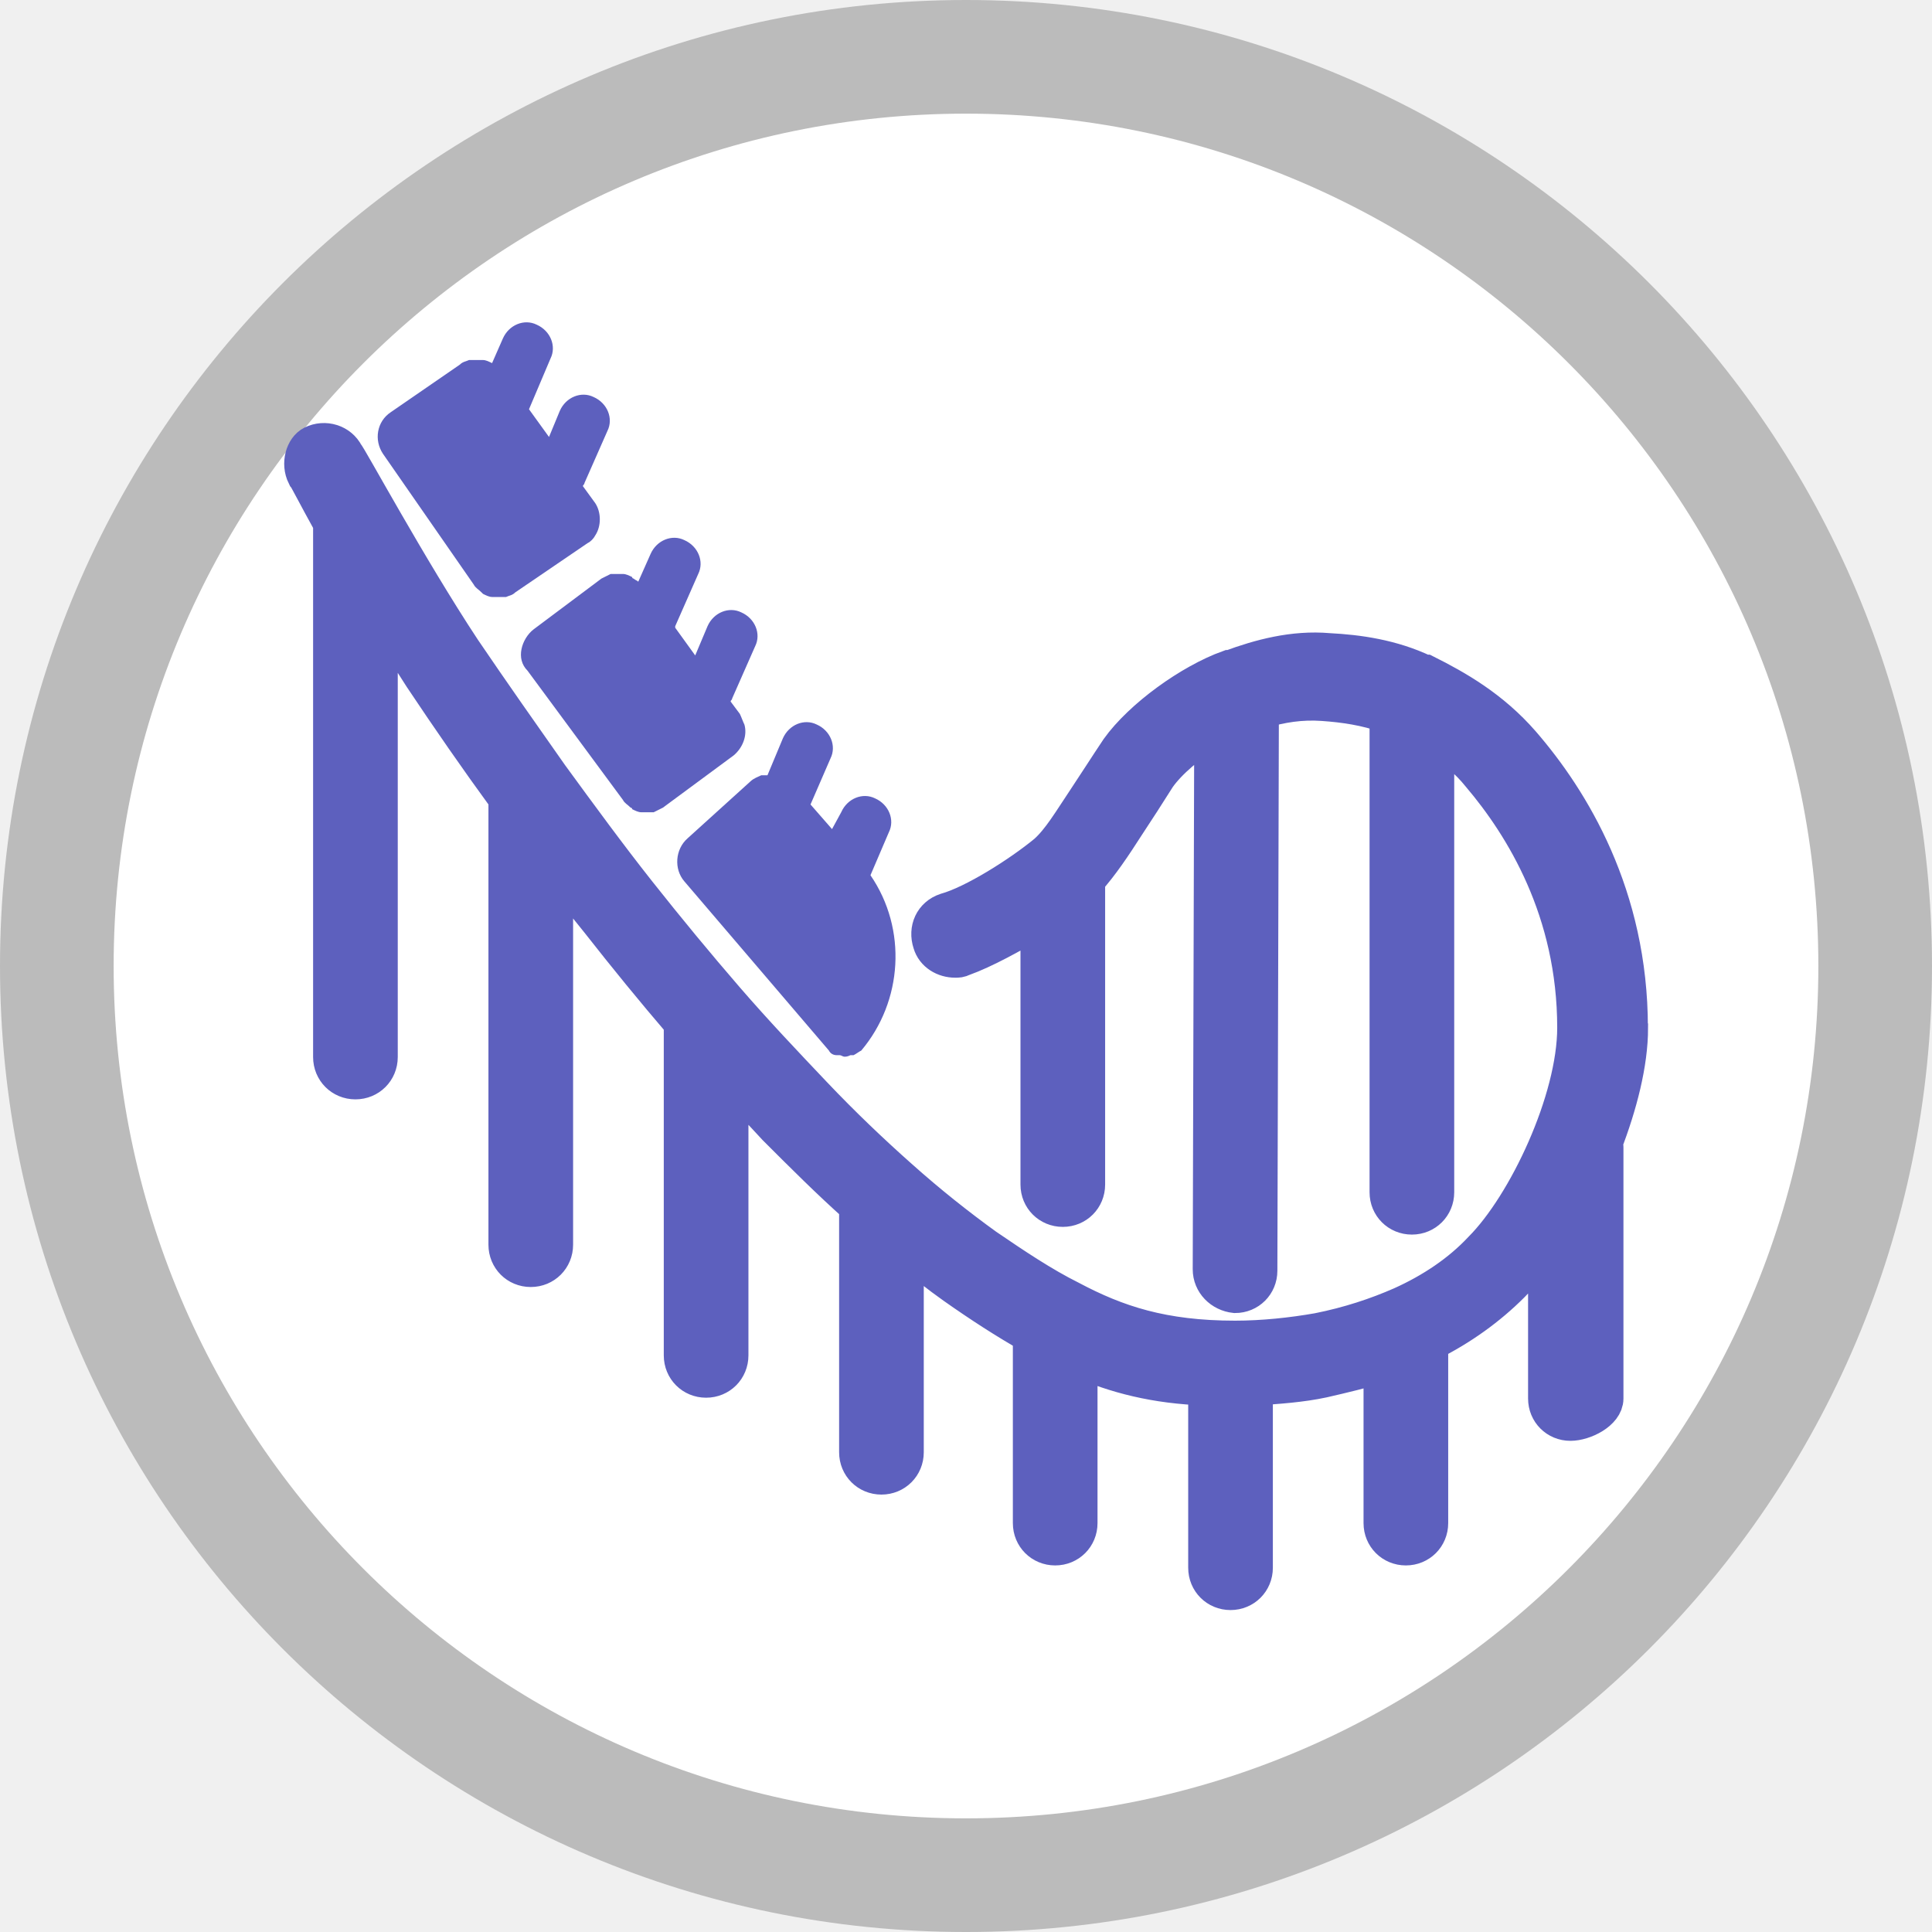
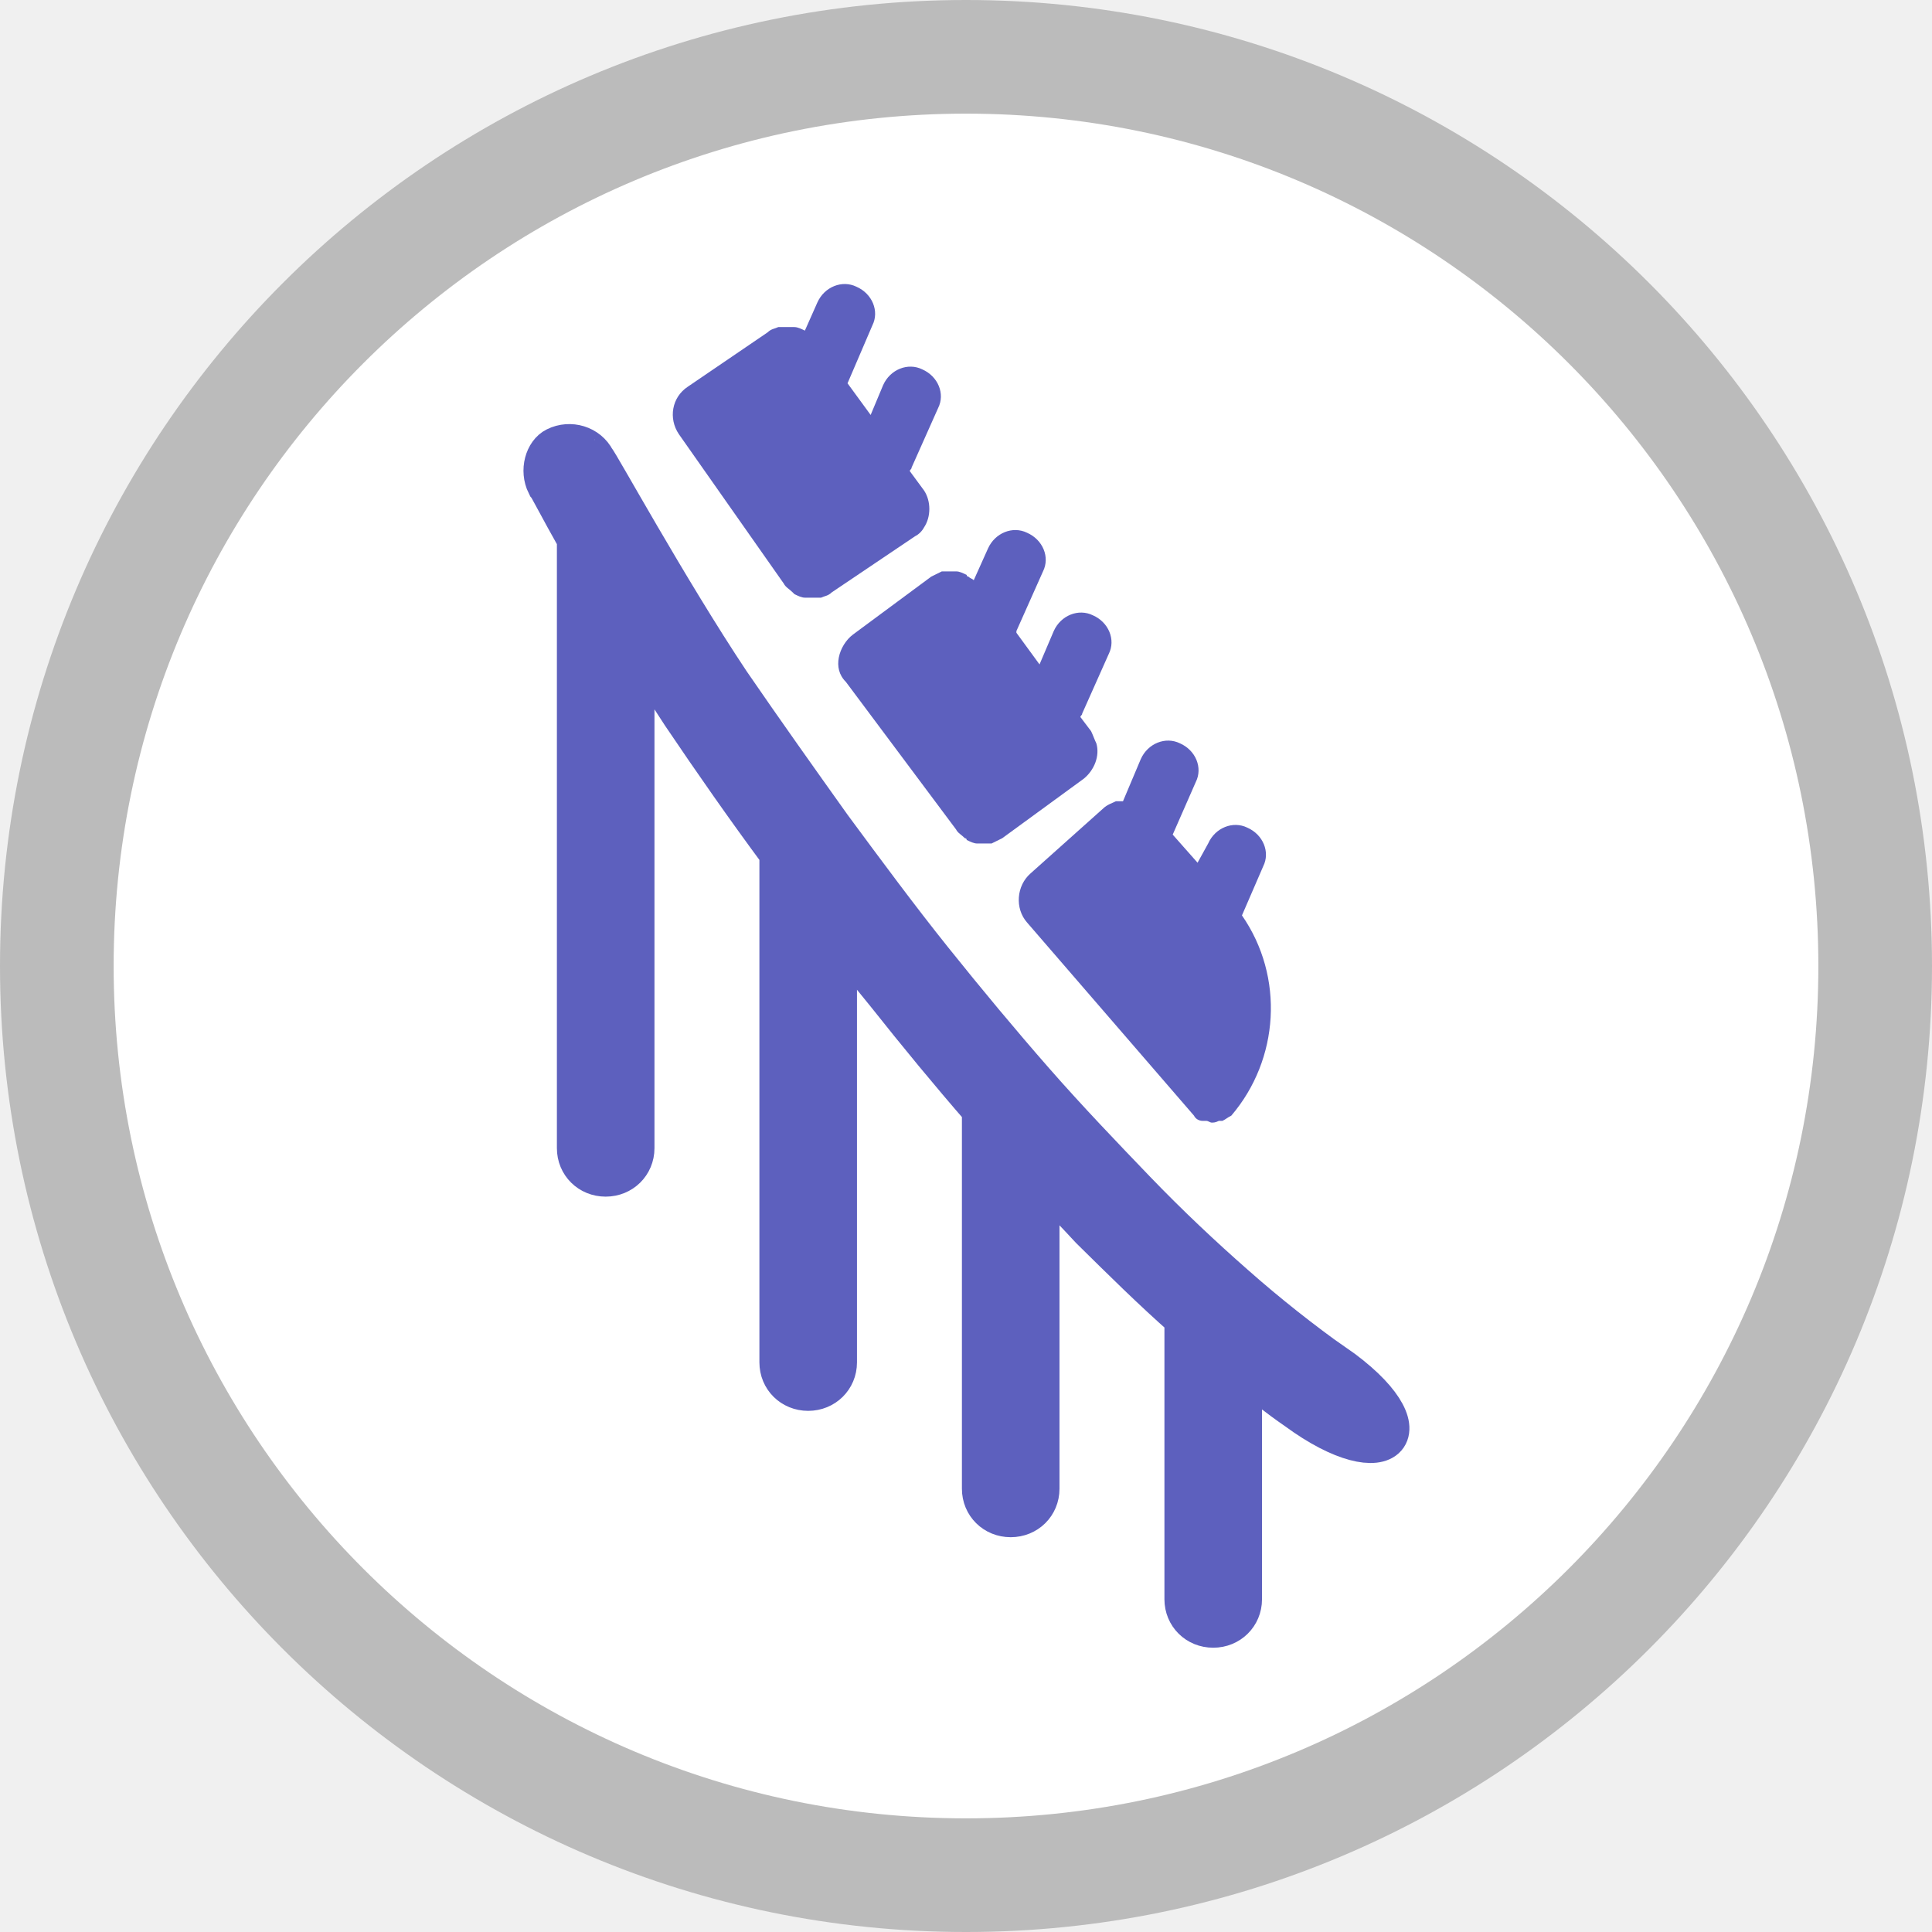
<svg xmlns="http://www.w3.org/2000/svg" width="17" height="17" version="1.1" viewBox="0 0 17 17">
  <rect width="17" height="17" fill="none" />
  <rect x="1" y="1" width="15" height="15" rx="7.5" ry="7.5" fill="#bbb" stroke="#bbb" stroke-linejoin="round" stroke-width="2" />
  <rect x="1" y="1" width="15" height="15" rx="7.5" ry="7.5" fill="#fff" />
-   <g transform="matrix(.77921 0 0 .77921 .31843 .2404)" fill="#5d60be">
-     <path d="m18 11.295c0-1.493-0.66-2.57-1.216-3.212-0.347-0.399-0.747-0.625-1.094-0.799h-0.017c-0.365-0.174-0.747-0.226-1.077-0.243-0.399-0.035-0.781 0.069-1.111 0.191h-0.017c-0.434 0.156-0.99 0.556-1.25 0.92-0.139 0.208-0.26 0.399-0.365 0.556-0.174 0.26-0.295 0.469-0.451 0.608-0.295 0.243-0.816 0.573-1.129 0.66-0.156 0.052-0.226 0.208-0.174 0.365 0.035 0.122 0.156 0.191 0.278 0.191 0.035 0 0.052 0 0.087-0.017 0.243-0.087 0.556-0.26 0.851-0.434v2.987c0 0.156 0.122 0.278 0.278 0.278s0.278-0.122 0.278-0.278v-3.438c0.156-0.174 0.295-0.382 0.451-0.625 0.104-0.156 0.226-0.347 0.347-0.538 0.122-0.174 0.365-0.382 0.608-0.521l-0.017 6.078c0 0.156 0.122 0.278 0.278 0.295 0.156 0 0.278-0.122 0.278-0.278l0.017-6.321c0.226-0.069 0.451-0.104 0.695-0.087 0.243 0.017 0.486 0.052 0.729 0.139v5.383c0 0.156 0.122 0.278 0.278 0.278 0.156 0 0.278-0.122 0.278-0.278v-5.123c0.174 0.104 0.347 0.243 0.486 0.417 0.486 0.573 1.077 1.528 1.077 2.848 0 0.816-0.556 1.997-1.059 2.501-0.243 0.26-0.556 0.469-0.903 0.625-0.278 0.122-0.59 0.226-0.938 0.295-0.295 0.052-0.625 0.087-0.938 0.087-0.816 0-1.337-0.174-1.858-0.451-0.313-0.156-0.625-0.365-0.955-0.59-0.313-0.226-0.642-0.486-0.972-0.781-0.313-0.278-0.642-0.59-0.972-0.938-0.313-0.33-0.66-0.695-0.99-1.077-0.33-0.382-0.66-0.781-0.99-1.198-0.33-0.417-0.66-0.868-0.99-1.32-0.33-0.469-0.66-0.938-0.99-1.424-0.608-0.92-1.302-2.205-1.32-2.205-0.069-0.139-0.243-0.191-0.382-0.122-0.104 0.052-0.156 0.226-0.087 0.365 0.017 0.017 0.122 0.226 0.295 0.538v6.026c0 0.156 0.122 0.278 0.278 0.278s0.278-0.122 0.278-0.278v-5.036c0.156 0.26 0.313 0.504 0.469 0.747 0.313 0.469 0.625 0.92 0.955 1.372v5.036c0 0.156 0.122 0.278 0.278 0.278 0.156 0 0.278-0.122 0.278-0.278v-4.272c0.156 0.208 0.33 0.434 0.486 0.625 0.313 0.399 0.625 0.781 0.938 1.146v3.751c0 0.156 0.122 0.278 0.278 0.278s0.278-0.122 0.278-0.278v-3.108c0.174 0.191 0.347 0.365 0.504 0.538 0.313 0.313 0.608 0.608 0.92 0.886v2.778c0 0.156 0.122 0.278 0.278 0.278s0.278-0.122 0.278-0.278v-2.292c0.191 0.156 0.365 0.295 0.538 0.417 0.295 0.208 0.59 0.399 0.868 0.556v2.119c0 0.156 0.122 0.278 0.278 0.278 0.156 0 0.278-0.122 0.278-0.278v-1.841c0.399 0.174 0.851 0.295 1.424 0.313v2.032c0 0.156 0.122 0.278 0.278 0.278 0.156 0 0.278-0.122 0.278-0.278v-2.032c0.26-0.017 0.521-0.035 0.764-0.087 0.226-0.052 0.451-0.104 0.66-0.174v1.789c0 0.156 0.122 0.278 0.278 0.278 0.156 0 0.278-0.122 0.278-0.278v-2.032c0.347-0.174 0.66-0.399 0.92-0.66 0.122-0.122 0.26-0.295 0.382-0.486v1.771c0 0.156 0.122 0.278 0.278 0.278 0.156 0 0.399-0.122 0.399-0.278v-2.83c0-0.017 0-0.035-0.017-0.035 0.174-0.451 0.295-0.92 0.295-1.32z" stroke="#5d60be" stroke-width=".4" />
-     <g stroke-width=".174">
-       <path d="m4.942 6.294c0.017 0.035 0.052 0.052 0.087 0.087l0.017 0.017c0.035 0.017 0.069 0.035 0.104 0.035h0.017 0.052 0.052 0.035c0.035-0.017 0.069-0.017 0.104-0.052l0.816-0.556c0.035-0.017 0.069-0.052 0.087-0.087 0.069-0.104 0.069-0.26 0-0.365l-0.139-0.191c0-0.017 0.017-0.017 0.017-0.035l0.26-0.59c0.069-0.139 0-0.313-0.156-0.382-0.139-0.069-0.313 0-0.382 0.156l-0.122 0.295-0.226-0.313 0.243-0.573c0.069-0.139 0-0.313-0.156-0.382-0.139-0.069-0.313 0-0.382 0.156l-0.122 0.278c-0.035-0.017-0.069-0.035-0.104-0.035h-0.017-0.052-0.052-0.035c-0.035 0.017-0.069 0.017-0.104 0.052l-0.781 0.538c-0.156 0.104-0.191 0.313-0.087 0.469z" />
-       <path d="m5.619 6.797c-0.069 0.052-0.122 0.139-0.139 0.226-0.017 0.087 0 0.174 0.069 0.243l1.077 1.459c0.017 0.035 0.052 0.052 0.087 0.087 0 0 0.017 0 0.017 0.017 0.035 0.017 0.069 0.035 0.104 0.035h0.017 0.035 0.052 0.035c0.035-0.017 0.069-0.035 0.104-0.052l0.799-0.59c0.104-0.087 0.156-0.226 0.122-0.347-0.017-0.035-0.035-0.087-0.052-0.122l-0.104-0.139c0-0.017 0.017-0.017 0.017-0.035l0.26-0.59c0.069-0.139 0-0.313-0.156-0.382-0.139-0.069-0.313 0-0.382 0.156l-0.139 0.33-0.226-0.313v-0.017l0.26-0.59c0.069-0.139 0-0.313-0.156-0.382-0.139-0.069-0.313 0-0.382 0.156l-0.139 0.313c-0.017-0.017-0.035-0.017-0.052-0.035 0 0-0.017 0-0.017-0.017-0.035-0.017-0.069-0.035-0.104-0.035h-0.017-0.035-0.052-0.035c-0.035 0.017-0.069 0.035-0.104 0.052z" />
-       <path d="m7.355 9.159c-0.139 0.122-0.156 0.347-0.035 0.486l1.632 1.91c0.017 0.035 0.052 0.052 0.087 0.052h0.035c0.017 0 0.035 0.017 0.052 0.017s0.035 0 0.069-0.017h0.035c0.035-0.017 0.052-0.035 0.087-0.052 0.469-0.556 0.521-1.372 0.104-1.98l0.208-0.486c0.069-0.139 0-0.313-0.156-0.382-0.139-0.069-0.313 0-0.382 0.156l-0.104 0.191-0.243-0.278 0.226-0.521c0.069-0.139 0-0.313-0.156-0.382-0.139-0.069-0.313 0-0.382 0.156l-0.174 0.417h-0.035-0.035c-0.035 0.017-0.087 0.035-0.122 0.069z" />
+   <g transform="matrix(.98124 0 0 .98124 .16229 .27105)" fill="#5d60be">
+     <path d="m11.796 11.957c-0.287-0.205-0.589-0.441-0.892-0.709-0.287-0.252-0.589-0.535-0.892-0.85-0.287-0.299-0.605-0.63-0.908-0.976-0.303-0.346-0.605-0.709-0.908-1.087-0.303-0.378-0.605-0.787-0.908-1.197-0.303-0.425-0.605-0.85-0.908-1.291-0.557-0.835-1.195-2-1.21-2-0.064-0.126-0.223-0.173-0.35-0.11-0.096 0.047-0.143 0.205-0.08 0.331 0.016 0.016 0.111 0.205 0.271 0.488v5.464c0 0.142 0.111 0.252 0.255 0.252 0.143 0 0.255-0.11 0.255-0.252v-4.566c0.143 0.236 0.287 0.457 0.43 0.677 0.287 0.425 0.573 0.835 0.876 1.244v4.566c0 0.142 0.111 0.252 0.255 0.252 0.143 0 0.255-0.11 0.255-0.252v-3.874c0.143 0.189 0.303 0.394 0.446 0.567 0.287 0.362 0.573 0.709 0.86 1.039v3.401c0 0.142 0.111 0.252 0.255 0.252s0.255-0.11 0.255-0.252v-2.819c0.159 0.173 0.319 0.331 0.462 0.488 0.287 0.283 0.557 0.551 0.844 0.803v2.519c0 0.142 0.111 0.252 0.255 0.252 0.143 0 0.255-0.11 0.255-0.252v-2.079c0.175 0.142 0.334 0.268 0.494 0.378 0.823 0.605 1.201 0.192 0.334-0.41z" stroke="#5d60be" stroke-width=".365" />
+     <g transform="matrix(.91725 0 0 .90681 2.3303 -.75013)" stroke-width=".174">
+       <path d="m4.942 6.294c0.017 0.035 0.052 0.052 0.087 0.087l0.017 0.017c0.035 0.017 0.069 0.035 0.104 0.035h0.156c0.035-0.017 0.069-0.017 0.104-0.052l0.816-0.556c0.035-0.017 0.069-0.052 0.087-0.087 0.069-0.104 0.069-0.26 0-0.365l-0.139-0.191c0-0.017 0.017-0.017 0.017-0.035l0.26-0.59c0.069-0.139 0-0.313-0.156-0.382-0.139-0.069-0.313 0-0.382 0.156l-0.122 0.295-0.226-0.313 0.243-0.573c0.069-0.139 0-0.313-0.156-0.382-0.139-0.069-0.313 0-0.382 0.156l-0.122 0.278c-0.035-0.017-0.069-0.035-0.104-0.035h-0.156c-0.035 0.017-0.069 0.017-0.104 0.052l-0.781 0.538c-0.156 0.104-0.191 0.313-0.087 0.469z" />
+       <path d="m5.619 6.797c-0.069 0.052-0.122 0.139-0.139 0.226-0.017 0.087 0 0.174 0.069 0.243l1.077 1.459c0.017 0.035 0.052 0.052 0.087 0.087 0 0 0.017 0 0.017 0.017 0.035 0.017 0.069 0.035 0.104 0.035h0.139c0.035-0.017 0.069-0.035 0.104-0.052l0.799-0.59c0.104-0.087 0.156-0.226 0.122-0.347-0.017-0.035-0.035-0.087-0.052-0.122l-0.104-0.139c0-0.017 0.017-0.017 0.017-0.035l0.26-0.59c0.069-0.139 0-0.313-0.156-0.382-0.139-0.069-0.313 0-0.382 0.156l-0.139 0.33-0.226-0.313v-0.017l0.26-0.59c0.069-0.139 0-0.313-0.156-0.382-0.139-0.069-0.313 0-0.382 0.156l-0.139 0.313c-0.017-0.017-0.035-0.017-0.052-0.035 0 0-0.017 0-0.017-0.017-0.035-0.017-0.069-0.035-0.104-0.035h-0.139c-0.035 0.017-0.069 0.035-0.104 0.052z" />
+       <path d="m7.355 9.159c-0.139 0.122-0.156 0.347-0.035 0.486l1.632 1.91c0.017 0.035 0.052 0.052 0.087 0.052h0.035c0.017 0 0.035 0.017 0.052 0.017s0.035 0 0.069-0.017h0.035c0.035-0.017 0.052-0.035 0.087-0.052 0.469-0.556 0.521-1.372 0.104-1.98l0.208-0.486c0.069-0.139 0-0.313-0.156-0.382-0.139-0.069-0.313 0-0.382 0.156l-0.104 0.191-0.243-0.278 0.226-0.521c0.069-0.139 0-0.313-0.156-0.382-0.139-0.069-0.313 0-0.382 0.156l-0.174 0.417h-0.069c-0.035 0.017-0.087 0.035-0.122 0.069z" />
    </g>
  </g>
</svg>
